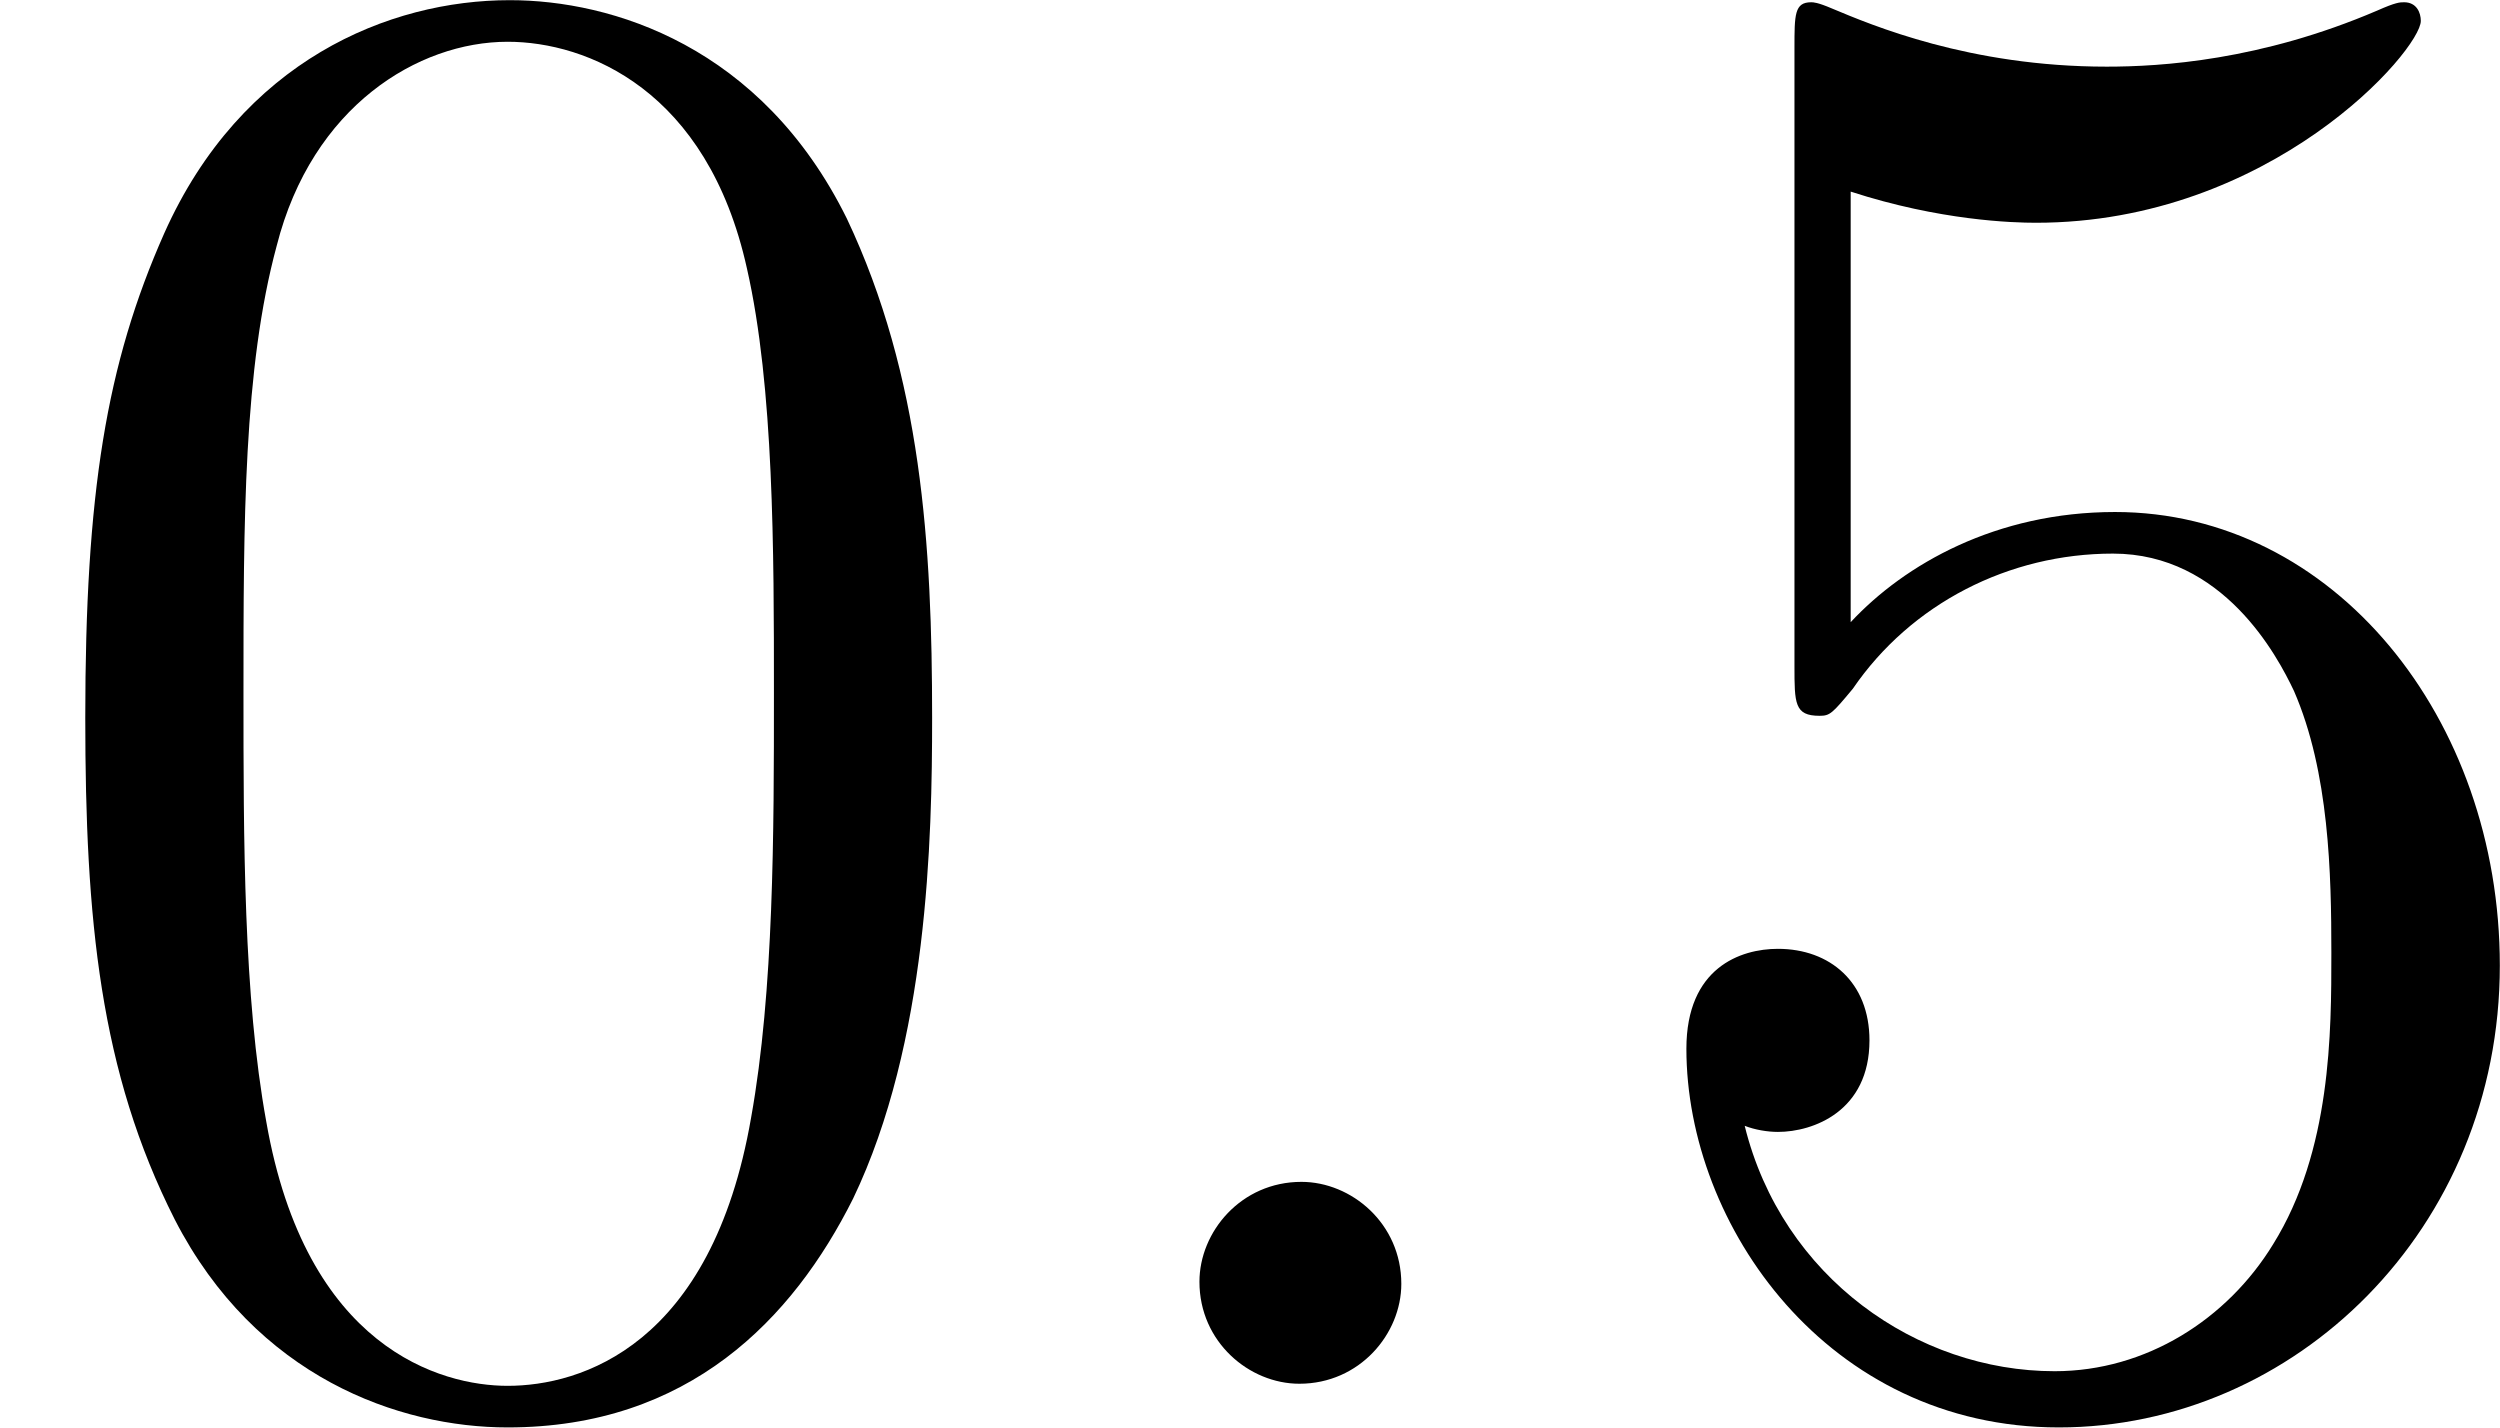
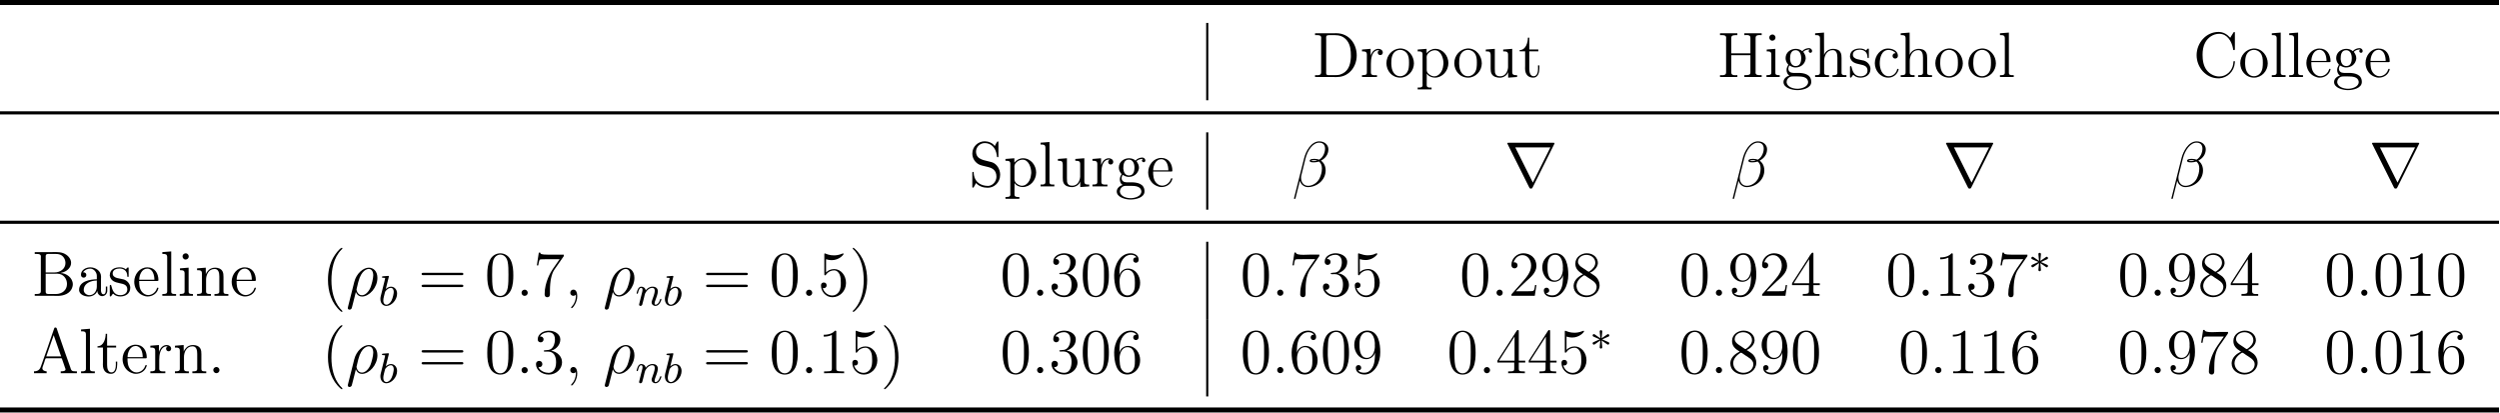
- <svg xmlns="http://www.w3.org/2000/svg" xmlns:xlink="http://www.w3.org/1999/xlink" version="1.1" width="14.365pt" height="8.201pt" viewBox="47.811 150.684 14.365 8.201">
+ <svg xmlns="http://www.w3.org/2000/svg" xmlns:xlink="http://www.w3.org/1999/xlink" version="1.1" width="466.91pt" height="77.036pt" viewBox="0 68.892 466.91 77.036">
  <defs>
+     <path id="g25-48" d="M5.356-3.826C5.356-4.818 5.296-5.786 4.866-6.695C4.376-7.687 3.515-7.95 2.929-7.95C2.236-7.95 1.387-7.603 .944-6.611C.61-5.858 .49-5.117 .49-3.826C.49-2.666 .574-1.793 1.004-.944C1.47-.036 2.295 .251 2.917 .251C3.957 .251 4.555-.371 4.902-1.064C5.332-1.961 5.356-3.132 5.356-3.826ZM2.917 .012C2.534 .012 1.757-.203 1.53-1.506C1.399-2.224 1.399-3.132 1.399-3.969C1.399-4.949 1.399-5.834 1.59-6.539C1.793-7.34 2.403-7.711 2.917-7.711C3.371-7.711 4.065-7.436 4.292-6.408C4.447-5.727 4.447-4.782 4.447-3.969C4.447-3.168 4.447-2.26 4.316-1.53C4.089-.215 3.335 .012 2.917 .012Z" />
+     <path id="g25-49" d="M3.443-7.663C3.443-7.938 3.443-7.95 3.204-7.95C2.917-7.627 2.319-7.185 1.088-7.185V-6.838C1.363-6.838 1.961-6.838 2.618-7.149V-.921C2.618-.49 2.582-.347 1.53-.347H1.16V0C1.482-.024 2.642-.024 3.037-.024S4.579-.024 4.902 0V-.347H4.531C3.479-.347 3.443-.49 3.443-.921V-7.663Z" />
+     <path id="g25-51" d="M2.2-4.292C1.997-4.28 1.949-4.268 1.949-4.16C1.949-4.041 2.008-4.041 2.224-4.041H2.774C3.79-4.041 4.244-3.204 4.244-2.056C4.244-.49 3.431-.072 2.845-.072C2.271-.072 1.291-.347 .944-1.136C1.327-1.076 1.674-1.291 1.674-1.722C1.674-2.068 1.423-2.307 1.088-2.307C.801-2.307 .49-2.14 .49-1.686C.49-.622 1.554 .251 2.881 .251C4.304 .251 5.356-.837 5.356-2.044C5.356-3.144 4.471-4.005 3.324-4.208C4.364-4.507 5.033-5.38 5.033-6.312C5.033-7.257 4.053-7.95 2.893-7.95C1.698-7.95 .813-7.221 .813-6.348C.813-5.87 1.184-5.774 1.363-5.774C1.614-5.774 1.901-5.954 1.901-6.312C1.901-6.695 1.614-6.862 1.351-6.862C1.279-6.862 1.255-6.862 1.219-6.85C1.674-7.663 2.798-7.663 2.857-7.663C3.252-7.663 4.029-7.484 4.029-6.312C4.029-6.085 3.993-5.416 3.646-4.902C3.288-4.376 2.881-4.34 2.558-4.328L2.2-4.292Z" />
+     <path id="g25-52" d="M4.316-7.783C4.316-8.01 4.316-8.07 4.148-8.07C4.053-8.07 4.017-8.07 3.921-7.926L.323-2.343V-1.997H3.467V-.909C3.467-.466 3.443-.347 2.57-.347H2.331V0C2.606-.024 3.551-.024 3.885-.024S5.177-.024 5.452 0V-.347H5.212C4.352-.347 4.316-.466 4.316-.909V-1.997H5.523V-2.343H4.316V-7.783ZM3.527-6.85V-2.343H.622L3.527-6.85Z" />
+     <path id="g25-53" d="M1.53-6.85C2.044-6.683 2.463-6.671 2.594-6.671C3.945-6.671 4.806-7.663 4.806-7.831C4.806-7.878 4.782-7.938 4.71-7.938C4.686-7.938 4.663-7.938 4.555-7.89C3.885-7.603 3.312-7.568 3.001-7.568C2.212-7.568 1.65-7.807 1.423-7.902C1.339-7.938 1.315-7.938 1.303-7.938C1.207-7.938 1.207-7.867 1.207-7.675V-4.125C1.207-3.909 1.207-3.838 1.351-3.838C1.411-3.838 1.423-3.85 1.542-3.993C1.877-4.483 2.439-4.77 3.037-4.77C3.67-4.77 3.981-4.184 4.077-3.981C4.28-3.515 4.292-2.929 4.292-2.475S4.292-1.339 3.957-.801C3.694-.371 3.228-.072 2.702-.072C1.913-.072 1.136-.61 .921-1.482C.98-1.459 1.052-1.447 1.112-1.447C1.315-1.447 1.638-1.566 1.638-1.973C1.638-2.307 1.411-2.499 1.112-2.499C.897-2.499 .586-2.391 .586-1.925C.586-.909 1.399 .251 2.726 .251C4.077 .251 5.26-.885 5.26-2.403C5.26-3.826 4.304-5.009 3.049-5.009C2.367-5.009 1.841-4.71 1.53-4.376V-6.85Z" />
+     <path id="g25-55" d="M5.679-7.424V-7.699H2.798C1.351-7.699 1.327-7.855 1.279-8.082H1.016L.646-5.691H.909C.944-5.906 1.052-6.647 1.207-6.779C1.303-6.85 2.2-6.85 2.367-6.85H4.902L3.634-5.033C3.312-4.567 2.104-2.606 2.104-.359C2.104-.227 2.104 .251 2.594 .251C3.096 .251 3.096-.215 3.096-.371V-.968C3.096-2.75 3.383-4.136 3.945-4.937L5.679-7.424Z" />
+     <path id="g25-61" d="M8.07-3.873C8.237-3.873 8.452-3.873 8.452-4.089C8.452-4.316 8.249-4.316 8.07-4.316H1.028C.861-4.316 .646-4.316 .646-4.101C.646-3.873 .849-3.873 1.028-3.873H8.07ZM8.07-1.65C8.237-1.65 8.452-1.65 8.452-1.865C8.452-2.092 8.249-2.092 8.07-2.092H1.028C.861-2.092 .646-2.092 .646-1.877C.646-1.65 .849-1.65 1.028-1.65H8.07Z" />
+     <path id="g12-3" d="M3.292-1.052C3.363-1.004 3.387-1.004 3.427-1.004C3.555-1.004 3.666-1.108 3.666-1.251C3.666-1.403 3.587-1.435 3.467-1.49C2.933-1.737 2.742-1.825 2.351-1.985L3.284-2.407C3.347-2.431 3.499-2.503 3.563-2.527C3.642-2.574 3.666-2.654 3.666-2.726C3.666-2.821 3.618-2.973 3.379-2.973L2.232-2.192L2.343-3.371C2.359-3.507 2.343-3.706 2.112-3.706C1.969-3.706 1.857-3.587 1.881-3.475V-3.379L1.993-2.192L.933-2.925C.861-2.973 .837-2.973 .797-2.973C.669-2.973 .558-2.869 .558-2.726C.558-2.574 .638-2.542 .757-2.487C1.291-2.24 1.482-2.152 1.873-1.993L.94-1.57C.877-1.546 .725-1.474 .662-1.451C.582-1.403 .558-1.323 .558-1.251C.558-1.108 .669-1.004 .797-1.004C.861-1.004 .877-1.004 1.076-1.148L1.993-1.785L1.873-.502C1.873-.343 2.008-.271 2.112-.271S2.351-.343 2.351-.502C2.351-.582 2.319-.837 2.311-.933C2.279-1.203 2.256-1.506 2.232-1.785L3.292-1.052Z" />
+     <path id="g15-98" d="M1.945-5.292C1.953-5.308 1.977-5.412 1.977-5.42C1.977-5.46 1.945-5.531 1.849-5.531C1.817-5.531 1.57-5.507 1.387-5.491L.94-5.46C.765-5.444 .685-5.436 .685-5.292C.685-5.181 .797-5.181 .893-5.181C1.275-5.181 1.275-5.133 1.275-5.061C1.275-5.013 1.196-4.694 1.148-4.511L.454-1.737C.391-1.467 .391-1.347 .391-1.211C.391-.391 .893 .08 1.506 .08C2.487 .08 3.507-1.052 3.507-2.208C3.507-2.997 2.997-3.515 2.359-3.515C1.913-3.515 1.57-3.228 1.395-3.076L1.945-5.292ZM1.506-.143C1.219-.143 .933-.367 .933-.948C.933-1.164 .964-1.363 1.06-1.745C1.116-1.977 1.172-2.2 1.235-2.431C1.275-2.574 1.275-2.59 1.371-2.71C1.642-3.045 2-3.292 2.335-3.292C2.734-3.292 2.885-2.901 2.885-2.542C2.885-2.248 2.71-1.395 2.471-.925C2.264-.494 1.881-.143 1.506-.143Z" />
+     <path id="g15-110" d="M1.594-1.307C1.618-1.427 1.698-1.73 1.722-1.849C1.833-2.279 1.833-2.287 2.016-2.55C2.279-2.941 2.654-3.292 3.188-3.292C3.475-3.292 3.642-3.124 3.642-2.75C3.642-2.311 3.308-1.403 3.156-1.012C3.053-.749 3.053-.701 3.053-.598C3.053-.143 3.427 .08 3.77 .08C4.551 .08 4.878-1.036 4.878-1.14C4.878-1.219 4.814-1.243 4.758-1.243C4.663-1.243 4.647-1.188 4.623-1.108C4.431-.454 4.097-.143 3.794-.143C3.666-.143 3.602-.223 3.602-.406S3.666-.765 3.746-.964C3.866-1.267 4.216-2.184 4.216-2.63C4.216-3.228 3.802-3.515 3.228-3.515C2.582-3.515 2.168-3.124 1.937-2.821C1.881-3.26 1.53-3.515 1.124-3.515C.837-3.515 .638-3.332 .51-3.084C.319-2.71 .239-2.311 .239-2.295C.239-2.224 .295-2.192 .359-2.192C.462-2.192 .47-2.224 .526-2.431C.622-2.821 .765-3.292 1.1-3.292C1.307-3.292 1.355-3.092 1.355-2.917C1.355-2.774 1.315-2.622 1.251-2.359C1.235-2.295 1.116-1.825 1.084-1.714L.789-.518C.757-.399 .709-.199 .709-.167C.709 .016 .861 .08 .964 .08C1.108 .08 1.227-.016 1.283-.112C1.307-.159 1.371-.43 1.411-.598L1.594-1.307Z" />
+     <path id="g24-40" d="M3.718-8.966C3.3-8.811 2.511-7.771 2.14-7.101C1.459-5.846 1.184-4.411 1.184-2.989C1.184-.789 1.853 1.411 3.587 2.893C3.646 2.929 3.718 2.989 3.79 2.989C3.85 2.989 3.885 2.929 3.885 2.893C3.885 2.762 3.551 2.499 3.431 2.343C2.236 .921 1.829-1.04 1.829-2.893C1.829-4.89 2.212-7.149 3.706-8.644C3.778-8.715 3.885-8.799 3.885-8.883C3.885-8.942 3.826-8.978 3.766-8.978C3.742-8.978 3.73-8.978 3.718-8.966Z" />
+     <path id="g24-41" d="M.705-8.966C.669-8.954 .658-8.931 .658-8.895C.658-8.739 .968-8.512 1.1-8.357C2.331-6.862 2.714-4.842 2.714-2.917C2.714-1.112 2.331 .837 1.172 2.283L.885 2.606C.801 2.69 .658 2.786 .658 2.893C.658 2.941 .705 2.977 .765 2.977H.801C.944 2.953 1.16 2.714 1.315 2.558C2.774 1.1 3.359-.956 3.359-2.977C3.359-5.177 2.69-7.4 .944-8.883C.897-8.931 .837-8.978 .765-8.978C.741-8.978 .729-8.978 .705-8.966Z" />
+     <path id="g24-44" d="M2.08-.215C2.092-.096 2.092 .024 2.092 .143C2.056 .813 1.793 1.518 1.315 1.997C1.267 2.044 1.196 2.116 1.196 2.188V2.212C1.219 2.271 1.267 2.295 1.303 2.295C1.47 2.295 1.757 1.877 1.889 1.65C2.164 1.184 2.343 .61 2.343 .048C2.343-.406 2.224-1.172 1.614-1.172C1.255-1.172 1.04-.873 1.04-.574C1.04-.239 1.303-.012 1.614-.012C1.805-.012 1.961-.096 2.08-.215Z" />
+     <path id="g24-46" d="M1.53-1.16C1.279-1.112 1.04-.897 1.04-.598C1.04-.287 1.303-.012 1.614-.012S2.2-.251 2.2-.586C2.2-.897 1.937-1.172 1.626-1.172C1.59-1.172 1.566-1.16 1.53-1.16Z" />
+     <path id="g24-48" d="M2.762-7.962C.49-7.747 .478-4.914 .478-3.766C.478-2.128 .813 .239 2.917 .239H3.061C5.332 .024 5.356-2.75 5.356-3.921C5.356-5.547 5.009-7.974 2.929-7.974C2.869-7.974 2.821-7.962 2.762-7.962ZM1.399-3.12C1.387-3.216 1.387-3.324 1.387-3.419C1.387-4.16 1.387-4.926 1.447-5.667C1.482-6.145 1.542-6.671 1.817-7.077C2.068-7.46 2.487-7.723 2.929-7.723C4.555-7.723 4.447-5.248 4.447-4.125V-3.24C4.447-2.355 4.4-1.411 4.077-.789C3.862-.359 3.419 0 2.917 0H2.845C1.411-.12 1.506-2.032 1.399-3.12Z" />
+     <path id="g24-49" d="M1.088-7.197V-6.85C1.626-6.85 2.08-6.934 2.606-7.161V-.885C2.606-.418 2.14-.347 1.674-.347C1.482-.347 1.303-.359 1.148-.359V-.012H4.89V-.359C4.746-.359 4.555-.347 4.376-.347C3.778-.347 3.431-.406 3.431-.921V-7.783C3.431-7.855 3.407-7.962 3.288-7.962C3.12-7.962 2.977-7.735 2.821-7.651C2.307-7.305 1.698-7.197 1.088-7.197Z" />
+     <path id="g24-50" d="M.98-6.253C1.219-6.994 1.805-7.615 2.63-7.615C3.694-7.615 4.256-6.611 4.256-5.667C4.256-4.447 3.383-3.467 2.63-2.606L1.769-1.638C1.518-1.363 1.267-1.076 1.016-.789L.741-.478C.669-.383 .574-.335 .574-.179C.574-.12 .586-.06 .586-.012H4.937L5.248-2.02H4.985C4.89-1.459 4.926-.885 4.411-.885C4.077-.885 3.73-.861 3.395-.861H1.411C2.032-1.482 2.63-2.092 3.276-2.678C4.113-3.431 5.248-4.34 5.248-5.595C5.248-7.101 4.089-7.962 2.798-7.962C1.626-7.962 .574-7.006 .574-5.798C.574-5.464 .693-5.212 1.124-5.141C1.518-5.141 1.722-5.416 1.722-5.715C1.722-5.99 1.554-6.217 1.219-6.276C1.136-6.276 1.064-6.276 .98-6.253Z" />
+     <path id="g24-51" d="M1.219-6.874C1.518-7.388 2.188-7.675 2.798-7.675C3.503-7.675 4.017-7.221 4.017-6.288C4.017-5.571 3.718-4.627 2.965-4.4C2.738-4.316 2.463-4.376 2.248-4.304H2.2C2.092-4.304 1.949-4.304 1.949-4.184C1.949-4.077 2.032-4.053 2.14-4.053H2.271C2.415-4.053 2.57-4.065 2.714-4.065C3.838-4.065 4.232-3.061 4.232-2.176C4.232-1.411 4.053-.084 2.857-.084C2.092-.084 1.375-.418 .944-1.136H1.052C1.423-1.136 1.686-1.363 1.686-1.733C1.686-2.092 1.411-2.319 1.052-2.319H1.004C.693-2.283 .49-2.02 .49-1.722C.49-.478 1.722 .239 2.857 .239C4.148 .239 5.344-.717 5.344-2.068C5.344-3.12 4.4-4.125 3.312-4.208C4.328-4.603 5.021-5.296 5.021-6.336C5.021-7.448 3.766-7.962 2.857-7.962C1.961-7.962 .813-7.46 .813-6.384C.813-6.121 .944-5.846 1.279-5.786H1.363C1.674-5.786 1.913-6.025 1.913-6.336C1.913-6.635 1.698-6.886 1.351-6.886C1.303-6.886 1.267-6.886 1.219-6.874Z" />
+     <path id="g24-52" d="M.323-2.008H3.467V-.873C3.467-.383 3.132-.359 2.331-.359V-.012H5.452V-.359C5.308-.359 5.165-.347 5.033-.347C4.639-.347 4.316-.406 4.316-.873V-2.008H5.511V-2.355H4.316V-7.926C4.316-8.034 4.256-8.082 4.16-8.082C3.909-8.082 3.455-7.209 3.18-6.779C2.319-5.44 1.435-4.113 .586-2.774L.43-2.534C.359-2.427 .311-2.343 .311-2.212C.311-2.14 .323-2.068 .323-2.008ZM.622-2.355L3.515-6.85V-2.355H.622Z" />
+     <path id="g24-53" d="M.921-1.482C.992-1.47 1.052-1.459 1.124-1.459C1.435-1.459 1.662-1.686 1.662-1.997C1.662-2.295 1.423-2.523 1.136-2.523C.861-2.523 .598-2.331 .586-2.032V-1.961C.586-.813 1.494 .239 2.714 .239C4.148 .239 5.248-1.016 5.248-2.451C5.248-3.646 4.459-4.937 3.18-5.021H3.061C2.534-5.021 1.805-4.818 1.53-4.376L1.518-6.862C1.865-6.755 2.224-6.695 2.57-6.695C3.347-6.695 4.089-6.994 4.674-7.627C4.722-7.699 4.794-7.759 4.794-7.843V-7.867C4.782-7.926 4.734-7.95 4.686-7.95C4.507-7.95 4.244-7.783 4.053-7.723C3.718-7.627 3.359-7.58 3.013-7.58C2.475-7.58 2.02-7.711 1.506-7.878C1.447-7.902 1.387-7.938 1.327-7.95H1.303C1.243-7.95 1.207-7.902 1.196-7.843V-4.041C1.196-3.945 1.219-3.85 1.339-3.85C1.494-3.85 1.566-4.077 1.662-4.172C2.008-4.555 2.499-4.782 3.013-4.782H3.084C4.101-4.734 4.28-3.383 4.28-2.499C4.28-1.674 4.196-.634 3.288-.215C3.084-.12 2.881-.084 2.678-.084C1.889-.084 1.112-.717 .921-1.482Z" />
+     <path id="g24-54" d="M1.482-3.873H1.47C1.47-5.033 1.518-6.348 2.439-7.197C2.762-7.508 3.18-7.675 3.61-7.675C3.993-7.675 4.447-7.544 4.663-7.185C4.627-7.197 4.591-7.197 4.555-7.197C4.268-7.197 4.053-6.982 4.053-6.695C4.053-6.42 4.256-6.193 4.543-6.193S5.069-6.396 5.069-6.755C5.069-7.58 4.28-7.962 3.563-7.962C1.554-7.962 .49-5.655 .49-3.909C.49-2.283 .813 .239 2.965 .239C4.041 .239 4.997-.622 5.248-1.638C5.32-1.913 5.344-2.2 5.344-2.487C5.344-3.718 4.495-5.105 3.061-5.105C2.427-5.105 1.674-4.686 1.482-3.873ZM1.494-2.594V-2.726C1.494-3.575 1.853-4.866 2.989-4.866H3.061C4.316-4.758 4.364-3.347 4.364-2.534V-2.331C4.364-1.59 4.34-.741 3.634-.275C3.431-.143 3.204-.084 2.965-.084C2.499-.084 2.14-.335 1.877-.717C1.518-1.279 1.554-1.961 1.494-2.594Z" />
+     <path id="g24-55" d="M1.016-8.094L.646-5.703H.909C.968-6.061 1.028-6.647 1.207-6.779C1.279-6.838 1.459-6.85 1.638-6.85H2.116C2.283-6.862 2.463-6.862 2.63-6.862H4.89C4.639-6.528 4.411-6.181 4.172-5.834C3.897-5.44 3.61-5.045 3.359-4.627C2.582-3.335 2.092-1.853 2.092-.335V-.203C2.128 .048 2.343 .239 2.594 .239H2.618C3.025 .239 3.096-.12 3.096-.395V-.944C3.096-2.26 3.192-3.754 3.909-4.902C4.077-5.177 4.268-5.428 4.459-5.691L5.487-7.185C5.583-7.317 5.667-7.388 5.667-7.568V-7.711H3.981C3.67-7.711 3.18-7.675 2.702-7.675C1.985-7.675 1.303-7.747 1.279-8.094H1.016Z" />
+     <path id="g24-56" d="M2.236-4.041V-4.029C1.387-3.646 .55-2.941 .49-1.937V-1.817C.49-.55 1.674 .203 2.786 .239H2.893C4.101 .239 5.344-.598 5.344-1.997C5.344-2.582 5.081-3.156 4.663-3.563C4.483-3.73 4.28-3.85 4.077-3.993C3.909-4.101 3.742-4.232 3.563-4.316V-4.34C4.244-4.615 4.949-5.284 5.021-6.061V-6.169C5.021-7.089 4.22-7.962 2.953-7.962C1.937-7.962 .813-7.245 .813-6.037C.813-5.141 1.291-4.603 2.236-4.041ZM1.04-1.698C1.04-1.745 1.028-1.805 1.028-1.853C1.028-2.69 1.65-3.347 2.307-3.766C2.355-3.79 2.427-3.838 2.487-3.838C2.63-3.838 2.977-3.551 3.192-3.407C3.778-3.001 4.794-2.546 4.794-1.698C4.794-.669 3.85-.084 2.941-.084S1.16-.669 1.04-1.698ZM1.303-6.324C1.303-7.197 2.104-7.663 2.893-7.663C3.658-7.663 4.543-7.149 4.543-6.181C4.543-5.499 3.993-4.937 3.479-4.591C3.431-4.567 3.383-4.519 3.324-4.519H3.312C3.192-4.519 2.905-4.758 2.726-4.878L2.128-5.272C1.733-5.523 1.363-5.834 1.303-6.324Z" />
+     <path id="g24-57" d="M4.352-3.862H4.364C4.364-2.809 4.34-1.578 3.646-.741C3.324-.323 2.905-.096 2.367-.096C1.937-.096 1.482-.179 1.196-.526C1.47-.526 1.781-.646 1.781-1.016C1.781-1.267 1.614-1.53 1.291-1.53C1.028-1.53 .789-1.351 .777-1.064V-1.016C.777-.155 1.542 .239 2.427 .239C3.395 .239 4.172-.406 4.639-1.184C5.153-2.02 5.344-2.989 5.344-3.957C5.344-5.428 5.057-7.974 2.929-7.974C2.08-7.974 1.387-7.496 .921-6.814C.598-6.348 .49-5.822 .49-5.26C.49-4.041 1.315-2.63 2.762-2.63C3.467-2.63 4.196-3.132 4.352-3.862ZM4.328-5.308C4.328-5.189 4.34-5.081 4.34-4.973V-4.89C4.28-4.041 3.933-2.869 2.833-2.869C1.65-2.869 1.47-4.22 1.47-5.141V-5.547C1.47-6.36 1.698-7.675 2.917-7.675C4.125-7.675 4.34-6.109 4.34-5.44C4.34-5.392 4.328-5.356 4.328-5.308Z" />
+     <path id="g24-65" d="M.371-.359V-.012H2.738V-.359C2.415-.359 1.937-.526 1.937-.933C1.937-1.076 2.008-1.219 2.056-1.375C2.128-1.602 2.212-1.829 2.295-2.056C2.403-2.355 2.451-2.798 2.666-2.798H5.44C5.595-2.798 5.607-2.666 5.643-2.558L5.894-1.841C5.99-1.566 6.085-1.279 6.181-1.004C6.217-.921 6.265-.813 6.265-.717C6.265-.371 5.691-.359 5.368-.359V-.012H8.393V-.359H8.118C7.843-.359 7.568-.371 7.412-.526C7.269-.681 7.209-.921 7.149-1.124C6.3-3.431 5.523-5.75 4.722-8.058C4.663-8.273 4.627-8.548 4.376-8.548C4.232-8.548 4.16-8.464 4.136-8.333L4.041-8.07C3.3-5.846 2.499-3.622 1.71-1.399C1.53-.849 1.291-.359 .371-.359ZM2.666-3.144L4.053-7.113L5.44-3.144H2.666Z" />
+     <path id="g24-66" d="M.514-8.177V-7.831H.909C1.303-7.831 1.662-7.783 1.662-7.34C1.662-7.257 1.65-7.185 1.65-7.113V-.885C1.65-.406 1.279-.359 .885-.359H.514V-.012H4.125C4.352-.012 4.591 0 4.83 0C5.87 0 7.221-.406 7.556-1.698C7.603-1.841 7.627-2.008 7.627-2.164C7.627-3.371 6.408-4.268 5.332-4.268C5.511-4.34 5.703-4.364 5.882-4.435C6.635-4.698 7.305-5.344 7.305-6.169C7.305-7.018 6.587-7.699 5.834-7.986C5.38-8.153 4.89-8.189 4.411-8.189C4.184-8.189 3.957-8.177 3.73-8.177H.514ZM2.558-4.136H4.184C4.352-4.136 4.531-4.148 4.698-4.148C5.858-4.148 6.539-3.216 6.539-2.236C6.539-1.076 5.631-.347 4.447-.347C4.268-.347 4.101-.359 3.933-.359H3.013C2.69-.359 2.558-.478 2.558-.801V-4.136ZM2.558-4.376V-7.4C2.558-7.711 2.69-7.831 3.001-7.831H4.483C5.212-7.831 5.774-7.58 6.109-6.85C6.193-6.635 6.253-6.396 6.253-6.157C6.253-5.021 5.248-4.376 4.184-4.376H2.558Z" />
+     <path id="g24-67" d="M6.934-7.34C6.348-7.986 5.643-8.428 4.734-8.428C2.403-8.428 .646-6.36 .646-4.089C.646-1.829 2.379 .239 4.722 .239H4.902C6.372 .143 7.639-1.004 7.783-2.63C7.795-2.69 7.795-2.738 7.795-2.798C7.795-2.893 7.783-3.001 7.663-3.001C7.472-3.001 7.532-2.618 7.484-2.415C7.293-1.184 6.229-.108 4.89-.108C4.005-.108 3.132-.55 2.57-1.243C1.913-2.044 1.757-3.168 1.757-4.16C1.757-4.914 1.865-5.738 2.236-6.42C2.75-7.388 3.742-8.082 4.878-8.082C6.396-8.082 7.209-6.623 7.436-5.38C7.448-5.26 7.424-5.033 7.627-5.033C7.759-5.033 7.795-5.093 7.795-5.189V-8.285C7.795-8.357 7.759-8.428 7.675-8.428C7.58-8.428 7.52-8.297 7.472-8.225L7.137-7.687C7.066-7.568 6.994-7.46 6.934-7.34Z" />
+     <path id="g24-68" d="M.502-8.177V-7.831H.885C1.279-7.831 1.65-7.783 1.65-7.329C1.65-7.245 1.638-7.173 1.638-7.101V-.885C1.638-.418 1.279-.347 .921-.347C.777-.347 .634-.359 .502-.359V-.012H3.754C3.993-.012 4.232 0 4.483 0C5.368 0 6.169-.227 6.922-.873C7.831-1.674 8.285-2.857 8.285-4.053C8.285-6.109 6.946-8.189 4.435-8.189C4.184-8.189 3.933-8.177 3.694-8.177H.502ZM7.185-3.575C7.089-2.188 6.671-.933 5.153-.454C4.794-.359 4.435-.359 4.065-.359H3.049C2.809-.359 2.57-.383 2.57-.765C2.57-.861 2.582-.944 2.582-1.028V-6.958C2.582-7.066 2.57-7.185 2.57-7.305C2.57-7.615 2.57-7.831 3.132-7.831H4.16C4.997-7.831 5.834-7.651 6.504-6.779C7.113-5.966 7.197-4.926 7.197-3.957C7.197-3.826 7.197-3.706 7.185-3.575Z" />
+     <path id="g24-72" d="M.49-8.177V-7.831H.873C1.267-7.831 1.638-7.783 1.638-7.329C1.638-7.245 1.626-7.173 1.626-7.101V-.885C1.626-.418 1.267-.347 .909-.347C.765-.347 .622-.359 .49-.359V-.012H3.73V-.359C3.587-.359 3.443-.347 3.3-.347C2.917-.347 2.594-.418 2.594-.885V-4.089H6.169V-.885C6.169-.383 5.858-.359 5.033-.359V-.012H8.273V-.359H7.89C7.496-.359 7.125-.406 7.125-.861C7.125-.944 7.137-1.016 7.137-1.088V-7.305C7.137-7.771 7.496-7.843 7.855-7.843C7.998-7.843 8.141-7.831 8.273-7.831V-8.177H5.033V-7.831C5.177-7.831 5.32-7.843 5.452-7.843C5.846-7.843 6.169-7.783 6.169-7.317V-4.435H2.594V-7.317C2.594-7.807 2.989-7.831 3.515-7.831H3.73V-8.177H.49Z" />
+     <path id="g24-83" d="M1.327-.646C1.877-.036 2.69 .239 3.515 .239C4.758 .239 5.846-.753 5.846-2.2C5.846-3.18 5.26-4.244 4.268-4.543C2.941-4.937 1.435-4.926 1.339-6.432V-6.528C1.339-7.412 2.116-8.106 2.977-8.106C4.113-8.106 4.973-7.305 5.212-5.918C5.236-5.774 5.189-5.464 5.392-5.464C5.499-5.464 5.523-5.535 5.523-5.619V-8.321C5.511-8.381 5.475-8.416 5.416-8.428C5.236-8.428 5.021-7.831 4.83-7.544C4.471-8.13 3.634-8.44 2.965-8.44C1.745-8.44 .646-7.484 .646-6.145C.646-5.224 1.219-4.364 2.08-4.029C2.283-3.945 2.487-3.909 2.69-3.85L3.539-3.646C4.34-3.455 5.153-3.072 5.153-1.817C5.153-.98 4.507-.179 3.658-.108H3.551C2.355-.108 1.184-.729 .944-2.128C.933-2.248 .921-2.355 .909-2.475V-2.63C.897-2.69 .837-2.726 .777-2.726C.658-2.726 .646-2.654 .646-2.57V.06C.646 .12 .658 .239 .753 .239C.933 .239 1.291-.574 1.327-.646Z" />
+     <path id="g24-97" d="M1.255-4.4C1.542-4.854 2.068-5.093 2.594-5.093C3.276-5.093 3.826-4.4 3.826-3.742V-3.096C2.618-3.096 .514-2.762 .514-1.124V-1.004C.622-.191 1.614 .12 2.319 .12C2.941 .12 3.718-.263 3.897-.921H3.909C3.945-.359 4.352 .048 4.83 .048C5.332 .048 5.727-.383 5.774-.873V-1.745H5.511V-1.16C5.511-.813 5.452-.299 5.057-.299C4.674-.299 4.591-.813 4.591-1.112C4.591-1.243 4.603-1.375 4.603-1.506V-3.168C4.603-3.3 4.615-3.443 4.615-3.575C4.615-4.698 3.575-5.332 2.594-5.332C1.829-5.332 .861-4.878 .861-3.945C.861-3.599 1.088-3.407 1.375-3.407S1.865-3.634 1.865-3.909C1.865-4.208 1.638-4.4 1.351-4.4H1.255ZM3.826-2.881V-1.745C3.826-.897 3.288-.132 2.439-.132C1.985-.132 1.375-.49 1.375-1.1C1.375-2.152 2.331-2.69 3.324-2.833C3.491-2.857 3.658-2.845 3.826-2.881Z" />
+     <path id="g24-99" d="M4.316-4.447C4.28-4.447 4.256-4.459 4.22-4.459C3.945-4.459 3.73-4.232 3.73-3.957C3.73-3.658 3.957-3.455 4.22-3.455C4.495-3.455 4.734-3.646 4.734-3.969C4.734-4.949 3.658-5.332 2.893-5.332C1.447-5.332 .418-3.981 .418-2.594C.418-1.219 1.447 .108 2.929 .108C3.73 .108 4.435-.323 4.782-1.148C4.806-1.219 4.854-1.327 4.854-1.423V-1.47C4.842-1.518 4.794-1.542 4.746-1.542C4.567-1.542 4.567-1.363 4.531-1.243C4.304-.61 3.694-.155 3.025-.155C1.757-.155 1.339-1.578 1.339-2.57C1.339-3.551 1.65-5.069 2.989-5.069C3.467-5.069 4.029-4.854 4.316-4.447Z" />
+     <path id="g24-101" d="M1.267-2.786H4.686C4.806-2.786 4.866-2.833 4.866-2.953C4.866-4.184 4.208-5.332 2.798-5.332C1.363-5.332 .347-4.029 .347-2.642C.347-1.59 .909-.526 1.949-.096C2.224 .024 2.523 .108 2.821 .108H2.857C3.73 .108 4.579-.418 4.83-1.303C4.842-1.339 4.866-1.387 4.866-1.435C4.866-1.494 4.794-1.554 4.734-1.554C4.591-1.554 4.531-1.231 4.447-1.076C4.148-.538 3.587-.155 2.941-.155C2.487-.155 2.08-.406 1.793-.741C1.315-1.315 1.267-2.068 1.267-2.786ZM1.279-3.013C1.279-3.921 1.781-5.093 2.774-5.093C3.826-5.093 4.113-3.862 4.113-3.013H1.279Z" />
+     <path id="g24-103" d="M3.838-4.842H3.826C3.503-5.141 3.025-5.272 2.606-5.272C1.71-5.272 .717-4.651 .717-3.539C.717-3.144 .861-2.75 1.124-2.451C1.16-2.415 1.219-2.355 1.219-2.295S1.148-2.164 1.124-2.116C.98-1.877 .897-1.59 .897-1.315C.897-.933 1.064-.478 1.411-.287V-.275C.861-.132 .323 .335 .323 .921C.323 2.008 1.889 2.439 2.905 2.439C3.873 2.439 5.511 2.092 5.511 .909C5.511-.562 4.053-.777 3.072-.777H2.152C1.626-.777 1.231-1.052 1.231-1.566V-1.614C1.243-1.817 1.327-1.985 1.423-2.164C1.769-1.973 2.08-1.817 2.475-1.793H2.57C3.515-1.793 4.316-2.379 4.471-3.395V-3.527C4.471-3.933 4.328-4.22 4.113-4.567C4.077-4.603 4.041-4.639 4.041-4.686V-4.698C4.125-4.961 4.794-5.153 5.057-5.153C5.117-5.153 5.165-5.153 5.224-5.141C5.117-5.081 5.033-4.973 5.033-4.842C5.033-4.663 5.189-4.531 5.356-4.531C5.547-4.531 5.667-4.674 5.667-4.866V-4.926C5.619-5.2 5.38-5.404 5.093-5.404C4.663-5.404 4.125-5.212 3.838-4.842ZM.909 1.004V.909C.909 .502 1.196 .108 1.578-.048C1.745-.108 1.937-.12 2.116-.12H2.929C3.718-.12 4.794-.06 4.926 .849V.933C4.926 1.841 3.658 2.188 2.941 2.188C2.14 2.188 1.028 1.865 .909 1.004ZM1.554-3.3V-3.455C1.554-4.029 1.638-5.021 2.582-5.021C3.347-5.021 3.634-4.268 3.634-3.527C3.634-3.001 3.539-2.056 2.606-2.056C1.901-2.056 1.626-2.642 1.554-3.3Z" />
+     <path id="g24-104" d="M.383-8.177V-7.831H.598C.98-7.831 1.291-7.783 1.291-7.233V-.849C1.291-.406 .98-.359 .646-.359H.383V-.012H2.977V-.359H2.702C2.355-.359 2.068-.406 2.068-.849V-3.037C2.068-3.862 2.487-5.033 3.658-5.033C4.388-5.033 4.543-4.328 4.543-3.622V-.813C4.543-.395 4.196-.359 3.838-.359H3.634V-.012H6.229V-.359H5.954C5.631-.359 5.32-.371 5.32-.825V-3.539C5.32-3.921 5.308-4.304 5.105-4.639C4.83-5.117 4.268-5.272 3.742-5.272C3.013-5.272 2.271-4.83 2.056-4.125L2.044-8.309L.383-8.177Z" />
+     <path id="g24-105" d="M.442-5.141V-4.794H.634C1.016-4.794 1.303-4.734 1.303-4.196V-.861C1.303-.418 1.076-.359 .395-.359V-.012H2.869V-.359H2.702C2.355-.359 2.056-.383 2.056-.789V-5.272L.442-5.141ZM1.411-7.938C1.088-7.89 .921-7.627 .921-7.376S1.112-6.791 1.482-6.791S2.08-7.077 2.08-7.364C2.08-7.615 1.889-7.95 1.518-7.95C1.482-7.95 1.447-7.938 1.411-7.938Z" />
+     <path id="g24-108" d="M.395-8.177V-7.831H.61C.992-7.831 1.303-7.783 1.303-7.221V-.849C1.303-.406 .992-.359 .658-.359H.395V-.012H2.965V-.359H2.678C2.331-.359 2.056-.395 2.056-.825V-8.309L.395-8.177Z" />
+     <path id="g24-110" d="M.383-5.141V-4.794H.61C.956-4.794 1.291-4.746 1.291-4.196V-.861C1.291-.418 1.064-.359 .383-.359V-.012H2.977V-.359H2.702C2.355-.359 2.068-.406 2.068-.849V-3.037C2.068-3.862 2.487-5.033 3.658-5.033C4.388-5.033 4.543-4.328 4.543-3.622V-.813C4.543-.395 4.196-.359 3.838-.359H3.634V-.012H6.229V-.359H5.954C5.631-.359 5.32-.371 5.32-.825V-3.539C5.32-3.921 5.308-4.292 5.117-4.627C4.842-5.105 4.268-5.272 3.754-5.272C3.168-5.272 2.666-5.057 2.26-4.495C2.152-4.352 2.068-4.208 2.02-4.041L2.008-5.272L.383-5.141Z" />
+     <path id="g24-111" d="M2.75-5.332C1.47-5.212 .347-4.101 .347-2.582C.347-1.219 1.351 .108 2.929 .108C4.364 .108 5.487-1.16 5.487-2.558C5.487-3.897 4.495-5.344 2.905-5.344C2.857-5.344 2.798-5.332 2.75-5.332ZM1.267-2.307C1.255-2.403 1.255-2.499 1.255-2.594C1.255-3.419 1.339-4.507 2.26-4.937C2.463-5.033 2.69-5.081 2.905-5.081C3.359-5.081 3.802-4.878 4.101-4.519C4.519-4.029 4.567-3.359 4.567-2.738C4.567-2.068 4.555-1.303 4.101-.741C3.802-.371 3.359-.155 2.905-.155C1.913-.155 1.399-1.052 1.303-1.937C1.279-2.056 1.279-2.188 1.267-2.307Z" />
+     <path id="g24-112" d="M.335-5.141V-4.794H.55C.909-4.794 1.243-4.758 1.243-4.256V1.243C1.243 1.315 1.255 1.399 1.255 1.482C1.255 1.937 .897 1.961 .502 1.961H.335V2.307H2.929V1.961H2.666C2.331 1.961 2.02 1.913 2.02 1.482L2.032-.658C2.331-.155 2.989 .108 3.539 .108C4.985 .108 6.073-1.196 6.073-2.606C6.073-3.945 5.069-5.272 3.622-5.272C2.965-5.272 2.427-4.949 1.997-4.471V-5.272L.335-5.141ZM5.141-2.391C5.081-1.59 4.794-.693 3.993-.263C3.814-.179 3.622-.132 3.419-.132C2.857-.132 2.02-.681 2.02-1.291V-3.288C2.02-3.443 2.008-3.587 2.008-3.742C2.008-4.411 2.821-5.009 3.527-5.009C4.734-5.009 5.153-3.431 5.153-2.606C5.153-2.534 5.153-2.463 5.141-2.391Z" />
+     <path id="g24-114" d="M.335-5.141V-4.794H.526C.885-4.794 1.243-4.758 1.243-4.196V-.861C1.243-.418 1.016-.359 .335-.359V-.012H3.132V-.359C3.001-.359 2.857-.347 2.714-.347C2.331-.347 1.997-.406 1.997-.849V-2.475C1.997-3.395 2.14-4.71 3.12-4.997C3.216-5.021 3.3-5.033 3.395-5.033C3.455-5.033 3.503-5.021 3.563-5.021V-5.009C3.383-4.937 3.276-4.758 3.276-4.567C3.276-4.292 3.503-4.101 3.742-4.101C4.053-4.101 4.22-4.34 4.22-4.579C4.22-5.021 3.802-5.272 3.395-5.272C2.762-5.272 2.295-4.818 2.068-4.292C2.02-4.184 1.961-4.065 1.949-3.945L1.937-5.272L.335-5.141Z" />
+     <path id="g24-115" d="M3.395-4.961C3.061-5.236 2.666-5.332 2.248-5.332C1.387-5.332 .395-4.997 .395-3.85V-3.742C.837-1.733 3.67-2.965 3.67-1.207C3.67-.466 3.001-.132 2.367-.132C1.172-.132 .873-1.1 .669-1.925C.646-1.997 .61-2.056 .526-2.056C.418-2.056 .395-1.973 .395-1.889V-.036C.395 .024 .418 .108 .514 .108C.717 .108 .885-.406 1.016-.406H1.028C1.112-.383 1.172-.287 1.243-.227C1.566 .012 1.949 .108 2.355 .108C3.24 .108 4.22-.335 4.22-1.53C4.22-2.236 3.658-2.869 3.001-3.072C2.355-3.276 .933-3.228 .933-4.196C.933-4.878 1.65-5.117 2.212-5.117C2.905-5.117 3.658-4.746 3.658-3.73C3.658-3.622 3.67-3.539 3.802-3.539C3.897-3.539 3.921-3.61 3.921-3.694V-5.189C3.921-5.248 3.885-5.332 3.814-5.332C3.658-5.332 3.467-5.045 3.395-4.961Z" />
+     <path id="g24-116" d="M1.745-7.364C1.745-6.587 1.435-5.045 .215-5.045V-4.806H1.231V-2.104C1.231-1.937 1.219-1.769 1.219-1.602C1.219-.526 1.769 .108 2.762 .108C3.682 .108 3.897-.921 3.897-1.662V-2.176H3.634C3.634-1.997 3.646-1.817 3.646-1.638C3.646-1.124 3.551-.155 2.821-.155C2.14-.155 2.008-.98 2.008-1.566V-4.806H3.694V-5.153H2.008V-7.364H1.745Z" />
+     <path id="g24-117" d="M.383-5.141V-4.794H.538C1.04-4.794 1.291-4.746 1.291-4.029V-1.638C1.291-1.267 1.303-.885 1.494-.562C1.805-.036 2.463 .12 3.025 .12C3.67 .12 4.376-.299 4.555-.956L4.567 .108L6.229-.012V-.359H6.001C5.655-.359 5.32-.406 5.32-.933V-5.272L3.634-5.141V-4.794H3.778C4.184-4.794 4.543-4.77 4.543-4.196V-1.829C4.483-.992 4.017-.143 3.084-.143C2.642-.143 2.212-.251 2.092-.885C2.068-1.112 2.068-1.351 2.068-1.578V-5.272L.383-5.141Z" />
+     <path id="g16-12" d="M6.767-6.958C6.767-7.675 6.157-8.428 5.069-8.428C3.527-8.428 2.546-6.539 2.236-5.296L.347 2.2C.323 2.295 .395 2.319 .454 2.319C.538 2.319 .598 2.307 .61 2.248L1.447-1.1C1.566-.43 2.224 .12 2.929 .12C4.639 .12 6.253-1.219 6.253-3.001C6.253-3.455 6.145-3.909 5.894-4.292C5.75-4.519 5.571-4.686 5.38-4.83C6.241-5.284 6.767-6.013 6.767-6.958ZM4.686-4.842C4.495-4.77 4.304-4.746 4.077-4.746C3.909-4.746 3.754-4.734 3.539-4.806C3.658-4.89 3.838-4.914 4.089-4.914C4.304-4.914 4.519-4.89 4.686-4.842ZM6.145-7.066C6.145-6.408 5.822-5.452 5.045-5.009C4.818-5.093 4.507-5.153 4.244-5.153C3.993-5.153 3.276-5.177 3.276-4.794C3.276-4.471 3.933-4.507 4.136-4.507C4.447-4.507 4.722-4.579 5.009-4.663C5.392-4.352 5.559-3.945 5.559-3.347C5.559-2.654 5.368-2.092 5.141-1.578C4.746-.693 3.814-.12 2.989-.12C2.116-.12 1.662-.813 1.662-1.626C1.662-1.733 1.662-1.889 1.71-2.068L2.487-5.212C2.881-6.779 3.885-8.189 5.045-8.189C5.906-8.189 6.145-7.592 6.145-7.066Z" />
+     <path id="g16-26" d="M.371 2.068C.359 2.128 .335 2.2 .335 2.271C.335 2.451 .478 2.57 .658 2.57S1.004 2.451 1.076 2.283C1.124 2.176 1.459 .741 1.841-.729C2.08-.132 2.523 .12 2.989 .12C4.34 .12 5.87-1.554 5.87-3.359C5.87-4.639 5.093-5.272 4.268-5.272C3.216-5.272 1.937-4.184 1.542-2.594L.371 2.068ZM2.977-.12C2.164-.12 1.961-1.064 1.961-1.207C1.961-1.279 2.26-2.415 2.295-2.594C2.905-4.973 4.077-5.033 4.256-5.033C4.794-5.033 5.093-4.543 5.093-3.838C5.093-3.228 4.77-2.044 4.567-1.542C4.208-.717 3.587-.12 2.977-.12Z" />
    <path id="g16-58" d="M2.2-.574C2.2-.921 1.913-1.16 1.626-1.16C1.279-1.16 1.04-.873 1.04-.586C1.04-.239 1.327 0 1.614 0C1.961 0 2.2-.287 2.2-.574Z" />
-     <path id="g25-48" d="M5.356-3.826C5.356-4.818 5.296-5.786 4.866-6.695C4.376-7.687 3.515-7.95 2.929-7.95C2.236-7.95 1.387-7.603 .944-6.611C.61-5.858 .49-5.117 .49-3.826C.49-2.666 .574-1.793 1.004-.944C1.47-.036 2.295 .251 2.917 .251C3.957 .251 4.555-.371 4.902-1.064C5.332-1.961 5.356-3.132 5.356-3.826ZM2.917 .012C2.534 .012 1.757-.203 1.53-1.506C1.399-2.224 1.399-3.132 1.399-3.969C1.399-4.949 1.399-5.834 1.59-6.539C1.793-7.34 2.403-7.711 2.917-7.711C3.371-7.711 4.065-7.436 4.292-6.408C4.447-5.727 4.447-4.782 4.447-3.969C4.447-3.168 4.447-2.26 4.316-1.53C4.089-.215 3.335 .012 2.917 .012Z" />
-     <path id="g25-53" d="M1.53-6.85C2.044-6.683 2.463-6.671 2.594-6.671C3.945-6.671 4.806-7.663 4.806-7.831C4.806-7.878 4.782-7.938 4.71-7.938C4.686-7.938 4.663-7.938 4.555-7.89C3.885-7.603 3.312-7.568 3.001-7.568C2.212-7.568 1.65-7.807 1.423-7.902C1.339-7.938 1.315-7.938 1.303-7.938C1.207-7.938 1.207-7.867 1.207-7.675V-4.125C1.207-3.909 1.207-3.838 1.351-3.838C1.411-3.838 1.423-3.85 1.542-3.993C1.877-4.483 2.439-4.77 3.037-4.77C3.67-4.77 3.981-4.184 4.077-3.981C4.28-3.515 4.292-2.929 4.292-2.475S4.292-1.339 3.957-.801C3.694-.371 3.228-.072 2.702-.072C1.913-.072 1.136-.61 .921-1.482C.98-1.459 1.052-1.447 1.112-1.447C1.315-1.447 1.638-1.566 1.638-1.973C1.638-2.307 1.411-2.499 1.112-2.499C.897-2.499 .586-2.391 .586-1.925C.586-.909 1.399 .251 2.726 .251C4.077 .251 5.26-.885 5.26-2.403C5.26-3.826 4.304-5.009 3.049-5.009C2.367-5.009 1.841-4.71 1.53-4.376V-6.85Z" />
+     <use id="g13-114" xlink:href="#g4-114" transform="scale(1.095891)" />
+     <path id="g4-114" d="M8.509-7.211C8.531-7.244 8.564-7.32 8.564-7.364C8.564-7.44 8.553-7.451 8.302-7.451H.775C.524-7.451 .513-7.44 .513-7.364C.513-7.32 .545-7.244 .567-7.211L4.244 .153C4.32 .295 4.353 .36 4.538 .36S4.756 .295 4.833 .153L8.509-7.211ZM1.865-6.665H7.855L4.865-.665L1.865-6.665Z" />
  </defs>
  <g id="page1">
-     <use x="47.811" y="158.635" xlink:href="#g25-48" />
-     <use x="53.663" y="158.635" xlink:href="#g16-58" />
-     <use x="56.915" y="158.635" xlink:href="#g25-53" />
+     <rect x="0" y="68.892" height=".936" width="466.91" />
+     <rect x="225.359" y="73.173" height="14.446" width=".399" />
+     <use x="245.203" y="83.285" xlink:href="#g24-68" />
+     <use x="254.141" y="83.285" xlink:href="#g24-114" />
+     <use x="258.692" y="83.285" xlink:href="#g24-111" />
+     <use x="264.544" y="83.285" xlink:href="#g24-112" />
+     <use x="271.371" y="83.285" xlink:href="#g24-111" />
+     <use x="277.222" y="83.285" xlink:href="#g24-117" />
+     <use x="283.724" y="83.285" xlink:href="#g24-116" />
+     <use x="320.877" y="83.285" xlink:href="#g24-72" />
+     <use x="329.65" y="83.285" xlink:href="#g24-105" />
+     <use x="332.901" y="83.285" xlink:href="#g24-103" />
+     <use x="338.753" y="83.285" xlink:href="#g24-104" />
+     <use x="345.255" y="83.285" xlink:href="#g24-115" />
+     <use x="349.871" y="83.285" xlink:href="#g24-99" />
+     <use x="354.747" y="83.285" xlink:href="#g24-104" />
+     <use x="361.249" y="83.285" xlink:href="#g24-111" />
+     <use x="367.426" y="83.285" xlink:href="#g24-111" />
+     <use x="373.278" y="83.285" xlink:href="#g24-108" />
+     <use x="409.767" y="83.285" xlink:href="#g24-67" />
+     <use x="418.219" y="83.285" xlink:href="#g24-111" />
+     <use x="424.071" y="83.285" xlink:href="#g24-108" />
+     <use x="427.322" y="83.285" xlink:href="#g24-108" />
+     <use x="430.573" y="83.285" xlink:href="#g24-101" />
+     <use x="435.774" y="83.285" xlink:href="#g24-103" />
+     <use x="441.626" y="83.285" xlink:href="#g24-101" />
+     <rect x="0" y="89.678" height=".585" width="466.91" />
+     <use x="181.021" y="103.72" xlink:href="#g24-83" />
+     <use x="187.522" y="103.72" xlink:href="#g24-112" />
+     <use x="194.024" y="103.72" xlink:href="#g24-108" />
+     <use x="197.275" y="103.72" xlink:href="#g24-117" />
+     <use x="203.777" y="103.72" xlink:href="#g24-114" />
+     <use x="208.328" y="103.72" xlink:href="#g24-103" />
+     <use x="214.18" y="103.72" xlink:href="#g24-101" />
+     <rect x="225.359" y="93.608" height="14.446" width=".399" />
+     <use x="241.428" y="103.72" xlink:href="#g16-12" />
+     <use x="281.064" y="103.72" xlink:href="#g13-114" />
+     <use x="323.392" y="103.72" xlink:href="#g16-12" />
+     <use x="363.028" y="103.72" xlink:href="#g13-114" />
+     <use x="405.355" y="103.72" xlink:href="#g16-12" />
+     <use x="442.622" y="103.72" xlink:href="#g13-114" />
+     <rect x="0" y="110.112" height=".585" width="466.91" />
+     <use x="5.978" y="124.154" xlink:href="#g24-66" />
+     <use x="14.265" y="124.154" xlink:href="#g24-97" />
+     <use x="20.117" y="124.154" xlink:href="#g24-115" />
+     <use x="24.733" y="124.154" xlink:href="#g24-101" />
+     <use x="29.935" y="124.154" xlink:href="#g24-108" />
+     <use x="33.186" y="124.154" xlink:href="#g24-105" />
+     <use x="36.436" y="124.154" xlink:href="#g24-110" />
+     <use x="42.938" y="124.154" xlink:href="#g24-101" />
+     <use x="60.095" y="124.154" xlink:href="#g24-40" />
+     <use x="64.646" y="124.154" xlink:href="#g16-26" />
+     <use x="70.684" y="125.947" xlink:href="#g15-98" />
+     <use x="78.125" y="124.154" xlink:href="#g25-61" />
+     <use x="90.551" y="124.154" xlink:href="#g25-48" />
+     <use x="96.404" y="124.154" xlink:href="#g16-58" />
+     <use x="99.656" y="124.154" xlink:href="#g25-55" />
+     <use x="105.509" y="124.154" xlink:href="#g24-44" />
+     <use x="112.661" y="124.154" xlink:href="#g16-26" />
+     <use x="118.698" y="125.947" xlink:href="#g15-110" />
+     <use x="123.836" y="125.947" xlink:href="#g15-98" />
+     <use x="131.278" y="124.154" xlink:href="#g25-61" />
+     <use x="143.703" y="124.154" xlink:href="#g25-48" />
+     <use x="149.556" y="124.154" xlink:href="#g16-58" />
+     <use x="152.808" y="124.154" xlink:href="#g25-53" />
+     <use x="158.661" y="124.154" xlink:href="#g24-41" />
+     <use x="186.872" y="124.154" xlink:href="#g24-48" />
+     <use x="192.724" y="124.154" xlink:href="#g24-46" />
+     <use x="195.975" y="124.154" xlink:href="#g24-51" />
+     <use x="201.826" y="124.154" xlink:href="#g24-48" />
+     <use x="207.678" y="124.154" xlink:href="#g24-54" />
+     <rect x="225.359" y="114.042" height="14.446" width=".399" />
+     <use x="231.735" y="124.154" xlink:href="#g24-48" />
+     <use x="237.586" y="124.154" xlink:href="#g24-46" />
+     <use x="240.837" y="124.154" xlink:href="#g24-55" />
+     <use x="246.689" y="124.154" xlink:href="#g24-51" />
+     <use x="252.541" y="124.154" xlink:href="#g24-53" />
+     <use x="272.717" y="124.154" xlink:href="#g24-48" />
+     <use x="278.568" y="124.154" xlink:href="#g24-46" />
+     <use x="281.819" y="124.154" xlink:href="#g24-50" />
+     <use x="287.671" y="124.154" xlink:href="#g24-57" />
+     <use x="293.522" y="124.154" xlink:href="#g24-56" />
+     <use x="313.699" y="124.154" xlink:href="#g24-48" />
+     <use x="319.55" y="124.154" xlink:href="#g24-46" />
+     <use x="322.801" y="124.154" xlink:href="#g24-57" />
+     <use x="328.653" y="124.154" xlink:href="#g24-50" />
+     <use x="334.504" y="124.154" xlink:href="#g24-52" />
+     <use x="352.311" y="124.154" xlink:href="#g25-48" />
+     <use x="358.164" y="124.154" xlink:href="#g16-58" />
+     <use x="361.416" y="124.154" xlink:href="#g25-49" />
+     <use x="367.269" y="124.154" xlink:href="#g25-51" />
+     <use x="373.122" y="124.154" xlink:href="#g25-55" />
+     <use x="378.975" y="119.816" xlink:href="#g12-3" />
+     <use x="395.662" y="124.154" xlink:href="#g24-48" />
+     <use x="401.514" y="124.154" xlink:href="#g24-46" />
+     <use x="404.765" y="124.154" xlink:href="#g24-57" />
+     <use x="410.616" y="124.154" xlink:href="#g24-56" />
+     <use x="416.468" y="124.154" xlink:href="#g24-52" />
+     <use x="434.275" y="124.154" xlink:href="#g24-48" />
+     <use x="440.126" y="124.154" xlink:href="#g24-46" />
+     <use x="443.377" y="124.154" xlink:href="#g24-48" />
+     <use x="449.229" y="124.154" xlink:href="#g24-49" />
+     <use x="455.081" y="124.154" xlink:href="#g24-48" />
+     <use x="5.978" y="138.6" xlink:href="#g24-65" />
+     <use x="14.751" y="138.6" xlink:href="#g24-108" />
+     <use x="18.002" y="138.6" xlink:href="#g24-116" />
+     <use x="22.553" y="138.6" xlink:href="#g24-101" />
+     <use x="27.755" y="138.6" xlink:href="#g24-114" />
+     <use x="32.306" y="138.6" xlink:href="#g24-110" />
+     <use x="38.808" y="138.6" xlink:href="#g24-46" />
+     <use x="60.095" y="138.6" xlink:href="#g24-40" />
+     <use x="64.646" y="138.6" xlink:href="#g16-26" />
+     <use x="70.684" y="140.393" xlink:href="#g15-98" />
+     <use x="78.125" y="138.6" xlink:href="#g25-61" />
+     <use x="90.551" y="138.6" xlink:href="#g25-48" />
+     <use x="96.404" y="138.6" xlink:href="#g16-58" />
+     <use x="99.656" y="138.6" xlink:href="#g25-51" />
+     <use x="105.509" y="138.6" xlink:href="#g24-44" />
+     <use x="112.661" y="138.6" xlink:href="#g16-26" />
+     <use x="118.698" y="140.393" xlink:href="#g15-110" />
+     <use x="123.836" y="140.393" xlink:href="#g15-98" />
+     <use x="131.278" y="138.6" xlink:href="#g25-61" />
+     <use x="143.703" y="138.6" xlink:href="#g25-48" />
+     <use x="149.556" y="138.6" xlink:href="#g16-58" />
+     <use x="152.808" y="138.6" xlink:href="#g25-49" />
+     <use x="158.661" y="138.6" xlink:href="#g25-53" />
+     <use x="164.514" y="138.6" xlink:href="#g24-41" />
+     <use x="186.872" y="138.6" xlink:href="#g24-48" />
+     <use x="192.724" y="138.6" xlink:href="#g24-46" />
+     <use x="195.975" y="138.6" xlink:href="#g24-51" />
+     <use x="201.826" y="138.6" xlink:href="#g24-48" />
+     <use x="207.678" y="138.6" xlink:href="#g24-54" />
+     <rect x="225.359" y="128.488" height="14.446" width=".399" />
+     <use x="231.735" y="138.6" xlink:href="#g24-48" />
+     <use x="237.586" y="138.6" xlink:href="#g24-46" />
+     <use x="240.837" y="138.6" xlink:href="#g24-54" />
+     <use x="246.689" y="138.6" xlink:href="#g24-48" />
+     <use x="252.541" y="138.6" xlink:href="#g24-57" />
+     <use x="270.347" y="138.6" xlink:href="#g25-48" />
+     <use x="276.2" y="138.6" xlink:href="#g16-58" />
+     <use x="279.452" y="138.6" xlink:href="#g25-52" />
+     <use x="285.305" y="138.6" xlink:href="#g25-52" />
+     <use x="291.158" y="138.6" xlink:href="#g25-53" />
+     <use x="297.011" y="134.262" xlink:href="#g12-3" />
+     <use x="313.699" y="138.6" xlink:href="#g24-48" />
+     <use x="319.55" y="138.6" xlink:href="#g24-46" />
+     <use x="322.801" y="138.6" xlink:href="#g24-56" />
+     <use x="328.653" y="138.6" xlink:href="#g24-57" />
+     <use x="334.504" y="138.6" xlink:href="#g24-48" />
+     <use x="354.68" y="138.6" xlink:href="#g24-48" />
+     <use x="360.532" y="138.6" xlink:href="#g24-46" />
+     <use x="363.783" y="138.6" xlink:href="#g24-49" />
+     <use x="369.635" y="138.6" xlink:href="#g24-49" />
+     <use x="375.486" y="138.6" xlink:href="#g24-54" />
+     <use x="395.662" y="138.6" xlink:href="#g24-48" />
+     <use x="401.514" y="138.6" xlink:href="#g24-46" />
+     <use x="404.765" y="138.6" xlink:href="#g24-57" />
+     <use x="410.616" y="138.6" xlink:href="#g24-55" />
+     <use x="416.468" y="138.6" xlink:href="#g24-56" />
+     <use x="434.275" y="138.6" xlink:href="#g24-48" />
+     <use x="440.126" y="138.6" xlink:href="#g24-46" />
+     <use x="443.377" y="138.6" xlink:href="#g24-48" />
+     <use x="449.229" y="138.6" xlink:href="#g24-49" />
+     <use x="455.081" y="138.6" xlink:href="#g24-54" />
+     <rect x="0" y="144.992" height=".936" width="466.91" />
  </g>
</svg>
